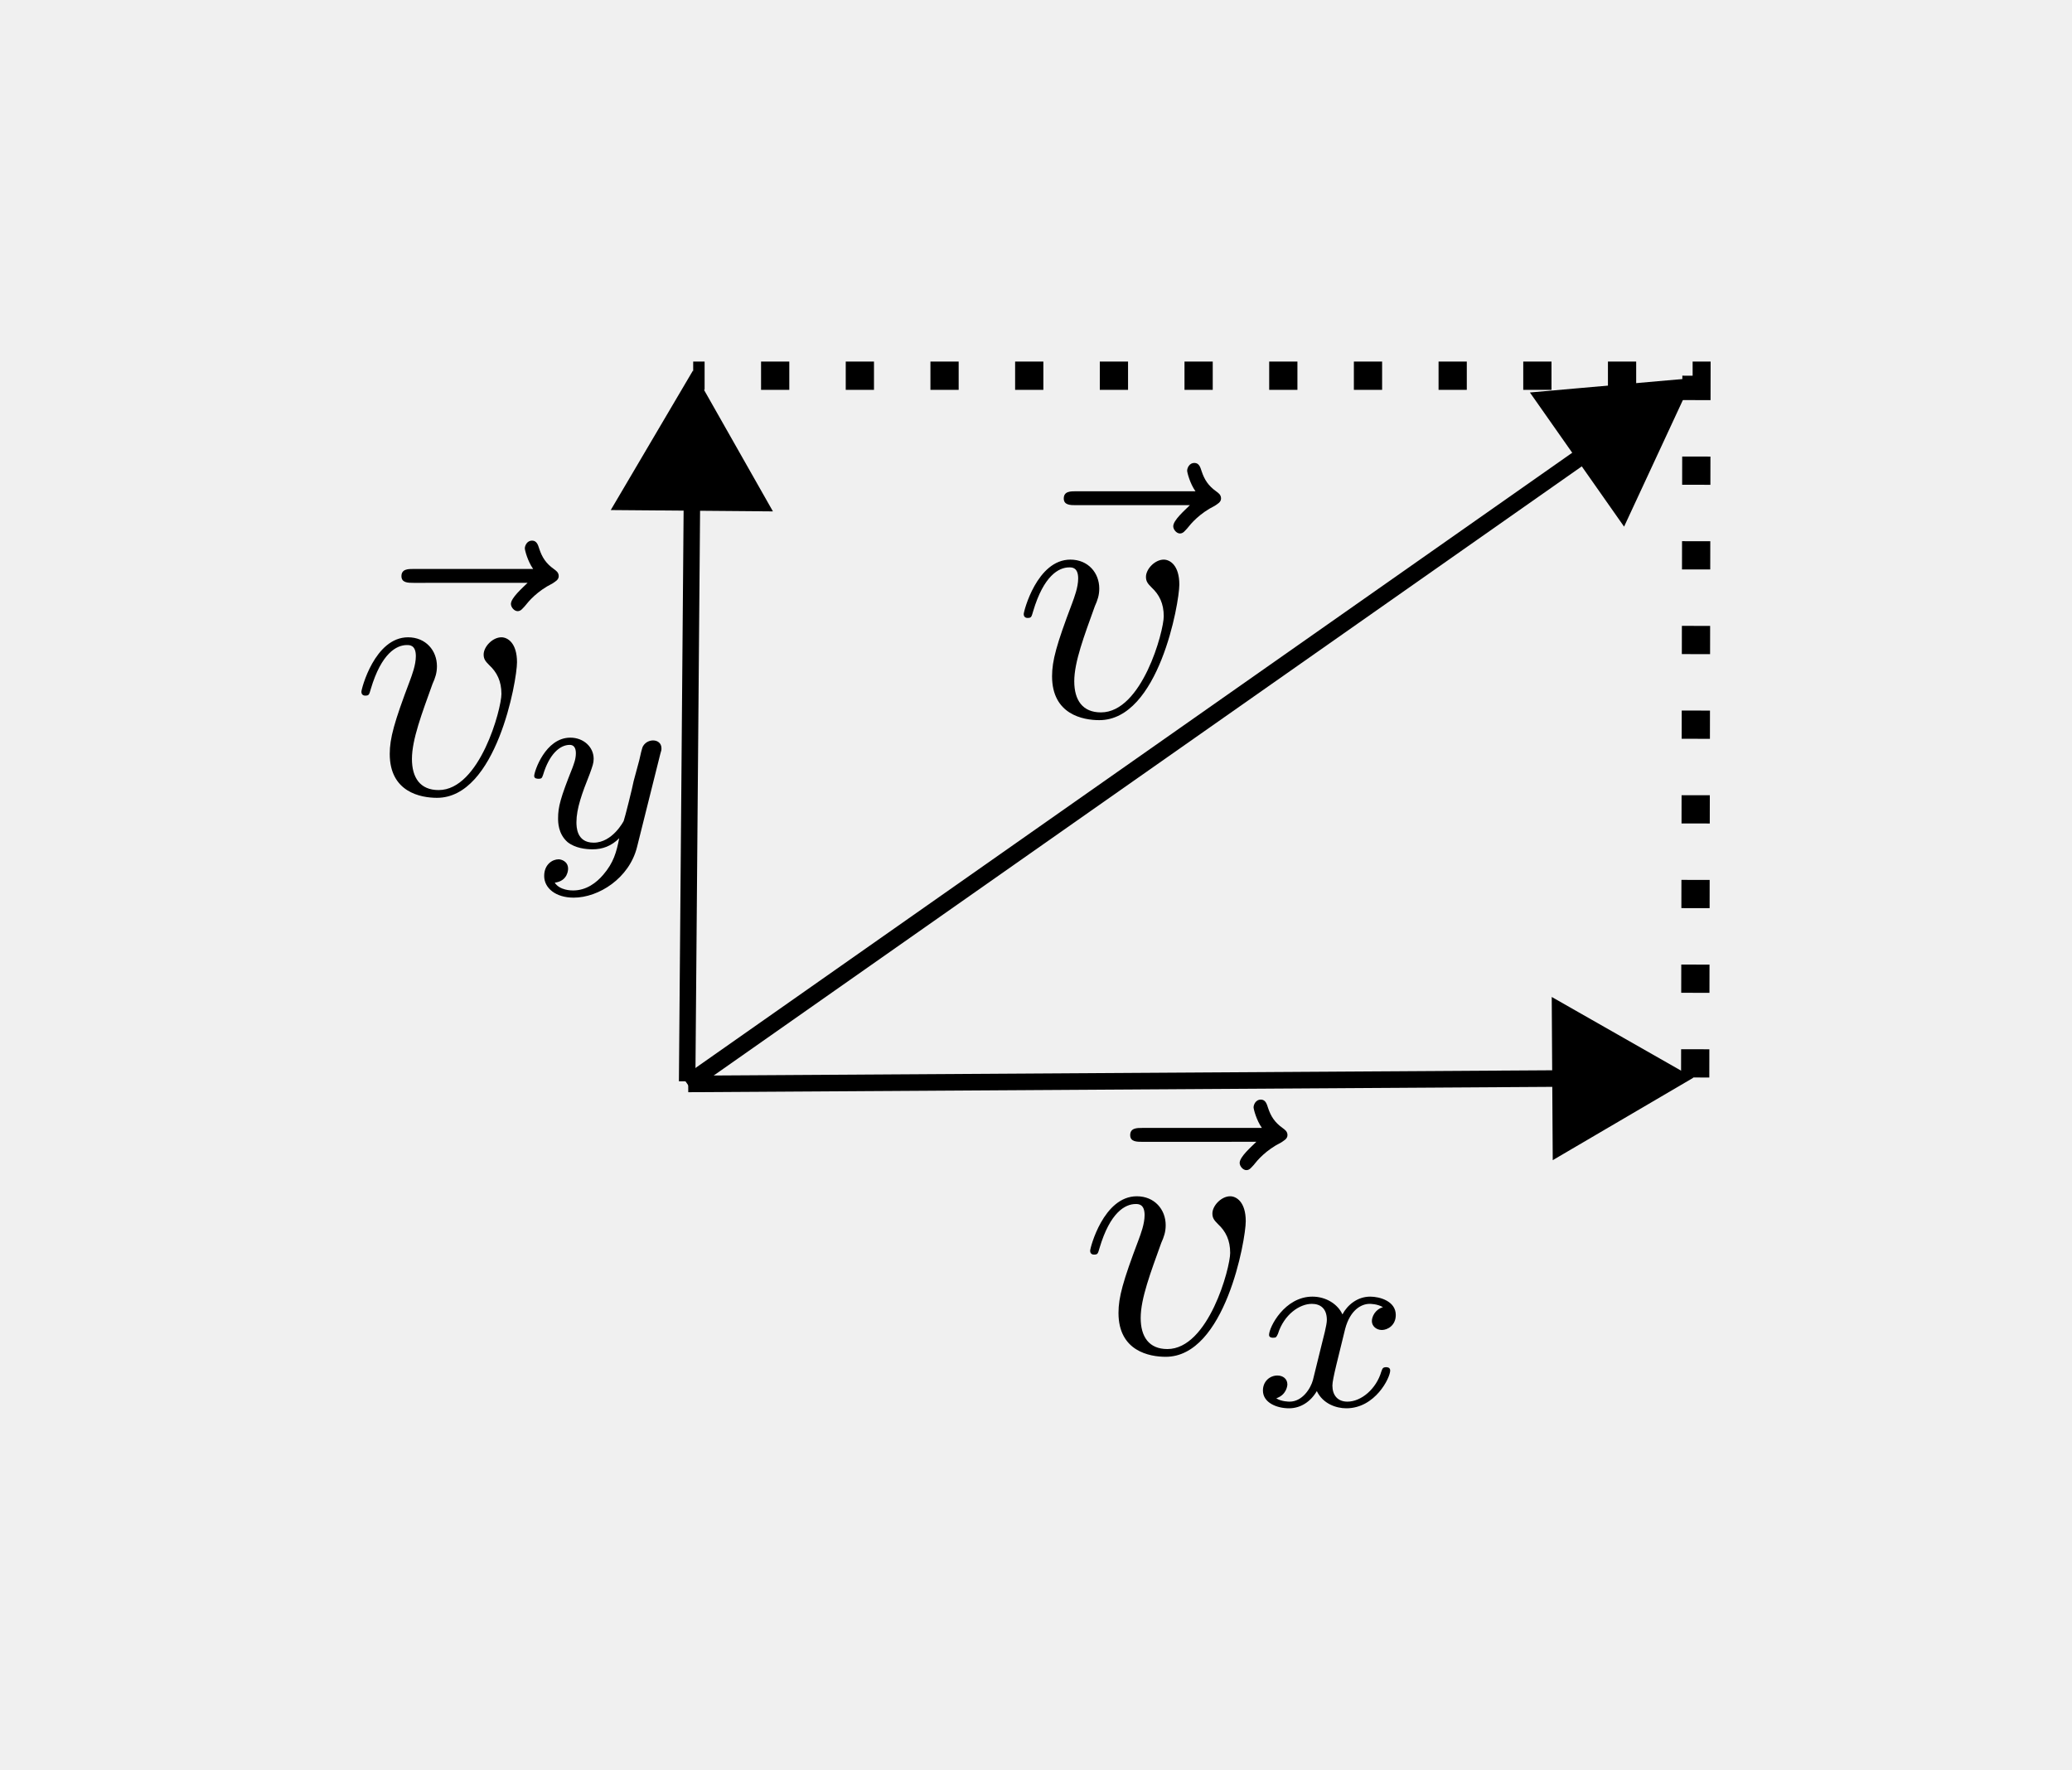
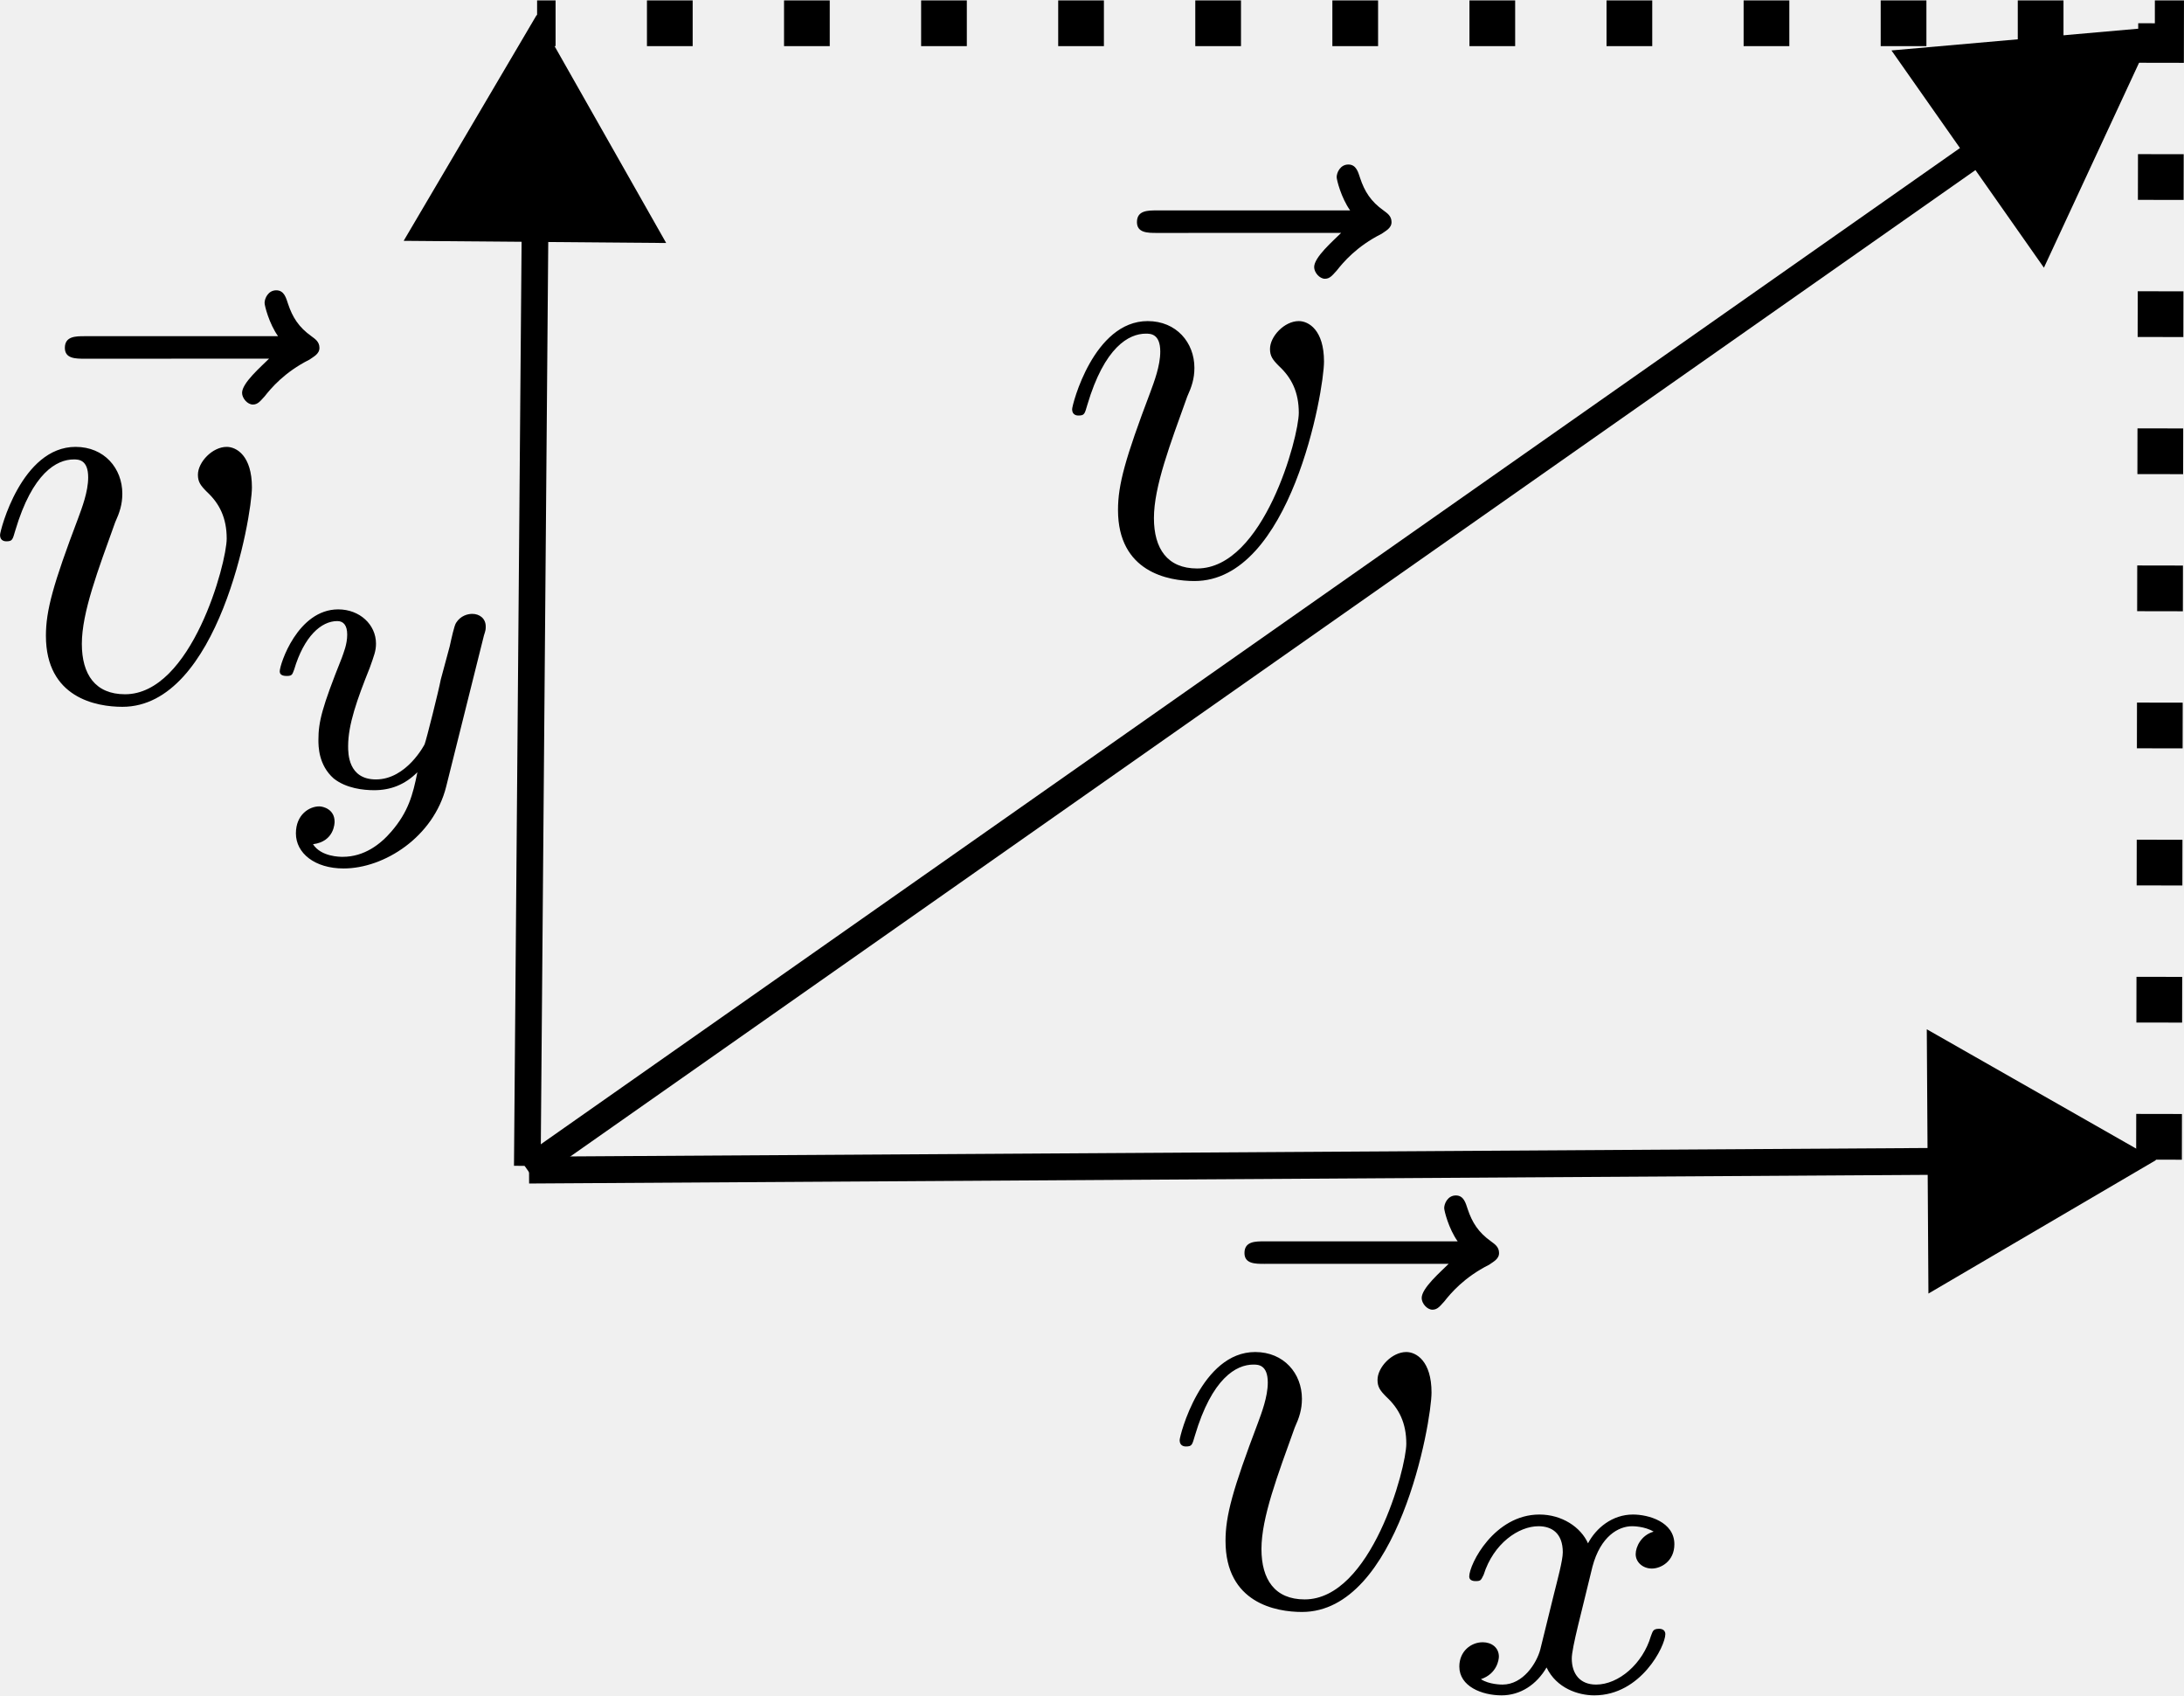
- <svg xmlns="http://www.w3.org/2000/svg" xmlns:xlink="http://www.w3.org/1999/xlink" width="2.293in" height="1.959in" viewBox="0 0 58.254 49.754" version="1.1" id="svg8">
+ <svg xmlns="http://www.w3.org/2000/svg" xmlns:xlink="http://www.w3.org/1999/xlink" width="1.493in" height="1.159in" viewBox="0 0 37.934 29.434" version="1.1" id="svg8">
  <defs id="defs2">
    <marker style="overflow:visible" id="marker3633" refX="0" refY="0" orient="auto">
      <path transform="scale(0.8)" style="fill:#000000;fill-opacity:1;fill-rule:evenodd;stroke:#000000;stroke-width:1pt;stroke-opacity:1" d="M 5.77,0 -2.88,5 V -5 Z" id="path3631" />
    </marker>
    <marker style="overflow:visible" id="marker3394" refX="0" refY="0" orient="auto">
      <path transform="scale(0.8)" style="fill:#000000;fill-opacity:1;fill-rule:evenodd;stroke:#000000;stroke-width:1pt;stroke-opacity:1" d="M 5.77,0 -2.88,5 V -5 Z" id="path3392" />
    </marker>
    <marker style="overflow:visible" id="marker2029" refX="0" refY="0" orient="auto">
      <path transform="scale(0.8)" style="fill:#000000;fill-opacity:1;fill-rule:evenodd;stroke:#000000;stroke-width:1pt;stroke-opacity:1" d="M 5.77,0 -2.88,5 V -5 Z" id="path2027" />
    </marker>
    <marker style="overflow:visible" id="marker1103" refX="0" refY="0" orient="auto">
      <path transform="matrix(-0.8,0,0,-0.8,-10,0)" style="fill:#000000;fill-opacity:1;fill-rule:evenodd;stroke:#000000;stroke-width:1pt;stroke-opacity:1" d="M 0,0 5,-5 -12.5,0 5,5 Z" id="path843" />
    </marker>
    <marker orient="auto" refY="0" refX="0" id="Arrow1Lend" style="overflow:visible">
      <path id="path4563" d="M 0,0 5,-5 -12.5,0 5,5 Z" style="fill:#ffffff;fill-opacity:1;fill-rule:evenodd;stroke:#ffffff;stroke-width:1pt;stroke-opacity:1" transform="matrix(-0.8,0,0,-0.8,-10,0)" />
    </marker>
    <g id="g8046">
      <symbol overflow="visible" id="symbol5687">
        <path style="stroke:none" d="" id="path6280" />
      </symbol>
      <symbol overflow="visible" id="symbol6013">
        <path style="stroke:none" d="m 5.359,-5.938 c -0.141,0.141 -0.469,0.422 -0.469,0.594 0,0.094 0.094,0.203 0.188,0.203 0.094,0 0.141,-0.078 0.203,-0.141 C 5.391,-5.422 5.625,-5.703 6.062,-5.922 6.125,-5.969 6.234,-6.016 6.234,-6.125 6.234,-6.234 6.156,-6.281 6.094,-6.328 5.875,-6.484 5.766,-6.656 5.688,-6.891 5.656,-6.984 5.625,-7.125 5.484,-7.125 c -0.141,0 -0.203,0.141 -0.203,0.219 0,0.047 0.078,0.359 0.234,0.578 H 2.156 c -0.156,0 -0.344,0 -0.344,0.203 0,0.188 0.188,0.188 0.344,0.188 z m 0,0" id="path7843" />
      </symbol>
      <symbol overflow="visible" id="symbol6672">
        <path style="stroke:none" d="m 4.672,-3.703 c 0,-0.547 -0.266,-0.703 -0.438,-0.703 -0.25,0 -0.5,0.266 -0.5,0.484 0,0.125 0.047,0.188 0.156,0.297 0.219,0.203 0.344,0.453 0.344,0.812 0,0.422 -0.609,2.703 -1.766,2.703 -0.516,0 -0.75,-0.344 -0.75,-0.875 0,-0.547 0.281,-1.281 0.578,-2.109 0.078,-0.172 0.125,-0.312 0.125,-0.5 0,-0.438 -0.312,-0.812 -0.812,-0.812 -0.938,0 -1.312,1.453 -1.312,1.531 0,0.109 0.094,0.109 0.109,0.109 0.109,0 0.109,-0.031 0.156,-0.188 0.297,-1 0.719,-1.234 1.016,-1.234 0.078,0 0.25,0 0.25,0.312 0,0.25 -0.109,0.531 -0.172,0.703 -0.438,1.156 -0.562,1.609 -0.562,2.047 0,1.078 0.875,1.234 1.328,1.234 1.672,0 2.25,-3.297 2.25,-3.812 z m 0,0" id="path2806" />
      </symbol>
    </g>
    <g id="g2980">
      <symbol overflow="visible" id="symbol2573">
        <path style="stroke:none" d="" id="path3606" />
      </symbol>
      <symbol overflow="visible" id="symbol2303">
        <path style="stroke:none" d="m 5.359,-5.938 c -0.141,0.141 -0.469,0.422 -0.469,0.594 0,0.094 0.094,0.203 0.188,0.203 0.094,0 0.141,-0.078 0.203,-0.141 C 5.391,-5.422 5.625,-5.703 6.062,-5.922 6.125,-5.969 6.234,-6.016 6.234,-6.125 6.234,-6.234 6.156,-6.281 6.094,-6.328 5.875,-6.484 5.766,-6.656 5.688,-6.891 5.656,-6.984 5.625,-7.125 5.484,-7.125 c -0.141,0 -0.203,0.141 -0.203,0.219 0,0.047 0.078,0.359 0.234,0.578 H 2.156 c -0.156,0 -0.344,0 -0.344,0.203 0,0.188 0.188,0.188 0.344,0.188 z m 0,0" id="path5037" />
      </symbol>
      <symbol overflow="visible" id="symbol8955">
        <path style="stroke:none" d="m 4.672,-3.703 c 0,-0.547 -0.266,-0.703 -0.438,-0.703 -0.25,0 -0.5,0.266 -0.5,0.484 0,0.125 0.047,0.188 0.156,0.297 0.219,0.203 0.344,0.453 0.344,0.812 0,0.422 -0.609,2.703 -1.766,2.703 -0.516,0 -0.75,-0.344 -0.75,-0.875 0,-0.547 0.281,-1.281 0.578,-2.109 0.078,-0.172 0.125,-0.312 0.125,-0.5 0,-0.438 -0.312,-0.812 -0.812,-0.812 -0.938,0 -1.312,1.453 -1.312,1.531 0,0.109 0.094,0.109 0.109,0.109 0.109,0 0.109,-0.031 0.156,-0.188 0.297,-1 0.719,-1.234 1.016,-1.234 0.078,0 0.25,0 0.25,0.312 0,0.25 -0.109,0.531 -0.172,0.703 -0.438,1.156 -0.562,1.609 -0.562,2.047 0,1.078 0.875,1.234 1.328,1.234 1.672,0 2.25,-3.297 2.25,-3.812 z m 0,0" id="path4621" />
      </symbol>
    </g>
    <marker style="overflow:visible" id="marker1464-9" refX="0" refY="0" orient="auto">
      <path transform="scale(0.8)" style="fill:#000000;fill-opacity:1;fill-rule:evenodd;stroke:#000000;stroke-width:1pt;stroke-opacity:1" d="M 5.77,0 -2.88,5 V -5 Z" id="path1462-4" />
    </marker>
    <g id="g8029">
      <symbol overflow="visible" id="symbol1936">
        <path style="stroke:none" d="" id="path1979" />
      </symbol>
      <symbol overflow="visible" id="symbol1475">
        <path style="stroke:none" d="m 4.531,-4.984 c 0,-0.656 -0.172,-2.047 -1.188,-2.047 -1.391,0 -2.922,2.812 -2.922,5.094 0,0.938 0.281,2.047 1.188,2.047 1.406,0 2.922,-2.859 2.922,-5.094 z M 1.469,-3.625 C 1.641,-4.25 1.844,-5.047 2.25,-5.766 2.516,-6.25 2.875,-6.812 3.328,-6.812 c 0.484,0 0.547,0.641 0.547,1.203 0,0.5 -0.078,1 -0.312,1.984 z m 2,0.328 C 3.359,-2.844 3.156,-2 2.766,-1.281 c -0.344,0.688 -0.719,1.172 -1.156,1.172 -0.328,0 -0.531,-0.297 -0.531,-1.219 0,-0.422 0.062,-1 0.312,-1.969 z m 0,0" id="path651" />
      </symbol>
      <symbol overflow="visible" id="symbol3252">
        <path style="stroke:none" d="" id="path5938" />
      </symbol>
      <symbol overflow="visible" id="symbol7360">
        <path style="stroke:none" d="m 6.844,-3.266 c 0.156,0 0.344,0 0.344,-0.188 C 7.188,-3.656 7,-3.656 6.859,-3.656 h -5.969 c -0.141,0 -0.328,0 -0.328,0.203 0,0.188 0.188,0.188 0.328,0.188 z m 0.016,1.938 c 0.141,0 0.328,0 0.328,-0.203 0,-0.188 -0.188,-0.188 -0.344,-0.188 H 0.891 c -0.141,0 -0.328,0 -0.328,0.188 0,0.203 0.188,0.203 0.328,0.203 z m 0,0" id="path2892" />
      </symbol>
      <symbol overflow="visible" id="symbol7369">
        <path style="stroke:none" d="m 2.891,-3.516 c 0.812,-0.266 1.391,-0.953 1.391,-1.75 0,-0.812 -0.875,-1.375 -1.828,-1.375 -1,0 -1.766,0.594 -1.766,1.359 0,0.328 0.219,0.516 0.516,0.516 0.297,0 0.5,-0.219 0.5,-0.516 0,-0.484 -0.469,-0.484 -0.609,-0.484 0.297,-0.5 0.953,-0.625 1.312,-0.625 0.422,0 0.969,0.219 0.969,1.109 0,0.125 -0.031,0.703 -0.281,1.141 C 2.797,-3.656 2.453,-3.625 2.203,-3.625 2.125,-3.609 1.891,-3.594 1.812,-3.594 c -0.078,0.016 -0.141,0.031 -0.141,0.125 0,0.109 0.062,0.109 0.234,0.109 h 0.438 c 0.812,0 1.188,0.672 1.188,1.656 0,1.359 -0.688,1.641 -1.125,1.641 -0.438,0 -1.188,-0.172 -1.531,-0.75 0.344,0.047 0.656,-0.172 0.656,-0.547 0,-0.359 -0.266,-0.562 -0.547,-0.562 -0.25,0 -0.562,0.141 -0.562,0.578 0,0.906 0.922,1.562 2.016,1.562 1.219,0 2.125,-0.906 2.125,-1.922 0,-0.812 -0.641,-1.594 -1.672,-1.812 z m 0,0" id="path5082" />
      </symbol>
      <symbol overflow="visible" id="symbol2356">
        <path style="stroke:none" d="m 4.578,-3.188 c 0,-0.797 -0.047,-1.594 -0.391,-2.328 -0.453,-0.969 -1.281,-1.125 -1.688,-1.125 -0.609,0 -1.328,0.266 -1.75,1.188 -0.312,0.688 -0.359,1.469 -0.359,2.266 0,0.75 0.031,1.641 0.453,2.406 0.422,0.797 1.156,1 1.641,1 0.531,0 1.297,-0.203 1.734,-1.156 0.312,-0.688 0.359,-1.469 0.359,-2.25 z M 2.484,0 C 2.094,0 1.5,-0.25 1.328,-1.203 1.219,-1.797 1.219,-2.719 1.219,-3.312 c 0,-0.641 0,-1.297 0.078,-1.828 0.188,-1.188 0.938,-1.281 1.188,-1.281 0.328,0 0.984,0.188 1.172,1.172 0.109,0.562 0.109,1.312 0.109,1.938 0,0.75 0,1.422 -0.109,2.062 C 3.5,-0.297 2.938,0 2.484,0 Z m 0,0" id="path1401" />
      </symbol>
      <symbol overflow="visible" id="symbol6316">
        <path style="stroke:none" d="" id="path9518" />
      </symbol>
      <symbol overflow="visible" id="symbol8711">
        <path style="stroke:none" d="m 3.531,-1.734 c 0,-0.844 -0.672,-1.5 -1.5,-1.5 -0.828,0 -1.5,0.672 -1.5,1.484 0,0.844 0.688,1.5 1.5,1.5 0.844,0 1.5,-0.672 1.5,-1.484 z m -1.5,1.141 C 1.375,-0.594 0.875,-1.125 0.875,-1.734 c 0,-0.656 0.516,-1.172 1.156,-1.172 0.656,0 1.156,0.531 1.156,1.156 0,0.656 -0.516,1.156 -1.156,1.156 z m 0,0" id="path8483" />
      </symbol>
    </g>
    <g id="g2426">
      <symbol overflow="visible" id="symbol6088">
        <path style="stroke:none" d="" id="path5633" />
      </symbol>
      <symbol overflow="visible" id="symbol2933">
        <path style="stroke:none" d="m 4.531,-4.984 c 0,-0.656 -0.172,-2.047 -1.188,-2.047 -1.391,0 -2.922,2.812 -2.922,5.094 0,0.938 0.281,2.047 1.188,2.047 1.406,0 2.922,-2.859 2.922,-5.094 z M 1.469,-3.625 C 1.641,-4.25 1.844,-5.047 2.25,-5.766 2.516,-6.25 2.875,-6.812 3.328,-6.812 c 0.484,0 0.547,0.641 0.547,1.203 0,0.5 -0.078,1 -0.312,1.984 z m 2,0.328 C 3.359,-2.844 3.156,-2 2.766,-1.281 c -0.344,0.688 -0.719,1.172 -1.156,1.172 -0.328,0 -0.531,-0.297 -0.531,-1.219 0,-0.422 0.062,-1 0.312,-1.969 z m 0,0" id="path7627" />
      </symbol>
      <symbol overflow="visible" id="symbol299">
        <path style="stroke:none" d="" id="path6190" />
      </symbol>
      <symbol overflow="visible" id="symbol2961">
        <path style="stroke:none" d="m 6.844,-3.266 c 0.156,0 0.344,0 0.344,-0.188 C 7.188,-3.656 7,-3.656 6.859,-3.656 h -5.969 c -0.141,0 -0.328,0 -0.328,0.203 0,0.188 0.188,0.188 0.328,0.188 z m 0.016,1.938 c 0.141,0 0.328,0 0.328,-0.203 0,-0.188 -0.188,-0.188 -0.344,-0.188 H 0.891 c -0.141,0 -0.328,0 -0.328,0.188 0,0.203 0.188,0.203 0.328,0.203 z m 0,0" id="path716" />
      </symbol>
      <symbol overflow="visible" id="symbol5244">
        <path style="stroke:none" d="m 2.891,-3.516 c 0.812,-0.266 1.391,-0.953 1.391,-1.75 0,-0.812 -0.875,-1.375 -1.828,-1.375 -1,0 -1.766,0.594 -1.766,1.359 0,0.328 0.219,0.516 0.516,0.516 0.297,0 0.5,-0.219 0.5,-0.516 0,-0.484 -0.469,-0.484 -0.609,-0.484 0.297,-0.5 0.953,-0.625 1.312,-0.625 0.422,0 0.969,0.219 0.969,1.109 0,0.125 -0.031,0.703 -0.281,1.141 C 2.797,-3.656 2.453,-3.625 2.203,-3.625 2.125,-3.609 1.891,-3.594 1.812,-3.594 c -0.078,0.016 -0.141,0.031 -0.141,0.125 0,0.109 0.062,0.109 0.234,0.109 h 0.438 c 0.812,0 1.188,0.672 1.188,1.656 0,1.359 -0.688,1.641 -1.125,1.641 -0.438,0 -1.188,-0.172 -1.531,-0.75 0.344,0.047 0.656,-0.172 0.656,-0.547 0,-0.359 -0.266,-0.562 -0.547,-0.562 -0.25,0 -0.562,0.141 -0.562,0.578 0,0.906 0.922,1.562 2.016,1.562 1.219,0 2.125,-0.906 2.125,-1.922 0,-0.812 -0.641,-1.594 -1.672,-1.812 z m 0,0" id="path9711" />
      </symbol>
      <symbol overflow="visible" id="symbol2315">
        <path style="stroke:none" d="m 4.578,-3.188 c 0,-0.797 -0.047,-1.594 -0.391,-2.328 -0.453,-0.969 -1.281,-1.125 -1.688,-1.125 -0.609,0 -1.328,0.266 -1.75,1.188 -0.312,0.688 -0.359,1.469 -0.359,2.266 0,0.75 0.031,1.641 0.453,2.406 0.422,0.797 1.156,1 1.641,1 0.531,0 1.297,-0.203 1.734,-1.156 0.312,-0.688 0.359,-1.469 0.359,-2.25 z M 2.484,0 C 2.094,0 1.5,-0.25 1.328,-1.203 1.219,-1.797 1.219,-2.719 1.219,-3.312 c 0,-0.641 0,-1.297 0.078,-1.828 0.188,-1.188 0.938,-1.281 1.188,-1.281 0.328,0 0.984,0.188 1.172,1.172 0.109,0.562 0.109,1.312 0.109,1.938 0,0.75 0,1.422 -0.109,2.062 C 3.5,-0.297 2.938,0 2.484,0 Z m 0,0" id="path4462" />
      </symbol>
      <symbol overflow="visible" id="symbol8160">
        <path style="stroke:none" d="" id="path8271" />
      </symbol>
      <symbol overflow="visible" id="symbol7902">
        <path style="stroke:none" d="m 3.531,-1.734 c 0,-0.844 -0.672,-1.5 -1.5,-1.5 -0.828,0 -1.5,0.672 -1.5,1.484 0,0.844 0.688,1.5 1.5,1.5 0.844,0 1.5,-0.672 1.5,-1.484 z m -1.5,1.141 C 1.375,-0.594 0.875,-1.125 0.875,-1.734 c 0,-0.656 0.516,-1.172 1.156,-1.172 0.656,0 1.156,0.531 1.156,1.156 0,0.656 -0.516,1.156 -1.156,1.156 z m 0,0" id="path4718" />
      </symbol>
    </g>
    <g id="g6081">
      <symbol overflow="visible" id="symbol1411">
        <path style="stroke:none" d="" id="path2842" />
      </symbol>
      <symbol overflow="visible" id="symbol9785">
        <path style="stroke:none" d="m 2.891,-3.516 c 0.812,-0.266 1.391,-0.953 1.391,-1.75 0,-0.812 -0.875,-1.375 -1.828,-1.375 -1,0 -1.766,0.594 -1.766,1.359 0,0.328 0.219,0.516 0.516,0.516 0.297,0 0.5,-0.219 0.5,-0.516 0,-0.484 -0.469,-0.484 -0.609,-0.484 0.297,-0.5 0.953,-0.625 1.312,-0.625 0.422,0 0.969,0.219 0.969,1.109 0,0.125 -0.031,0.703 -0.281,1.141 C 2.797,-3.656 2.453,-3.625 2.203,-3.625 2.125,-3.609 1.891,-3.594 1.812,-3.594 c -0.078,0.016 -0.141,0.031 -0.141,0.125 0,0.109 0.062,0.109 0.234,0.109 h 0.438 c 0.812,0 1.188,0.672 1.188,1.656 0,1.359 -0.688,1.641 -1.125,1.641 -0.438,0 -1.188,-0.172 -1.531,-0.75 0.344,0.047 0.656,-0.172 0.656,-0.547 0,-0.359 -0.266,-0.562 -0.547,-0.562 -0.25,0 -0.562,0.141 -0.562,0.578 0,0.906 0.922,1.562 2.016,1.562 1.219,0 2.125,-0.906 2.125,-1.922 0,-0.812 -0.641,-1.594 -1.672,-1.812 z m 0,0" id="path6601" />
      </symbol>
    </g>
    <g id="g6166">
      <symbol overflow="visible" id="symbol1999">
        <path style="stroke:none" d="" id="path9998" />
      </symbol>
      <symbol overflow="visible" id="symbol4522">
        <path style="stroke:none" d="m 5.359,-5.938 c -0.141,0.141 -0.469,0.422 -0.469,0.594 0,0.094 0.094,0.203 0.188,0.203 0.094,0 0.141,-0.078 0.203,-0.141 C 5.391,-5.422 5.625,-5.703 6.062,-5.922 6.125,-5.969 6.234,-6.016 6.234,-6.125 6.234,-6.234 6.156,-6.281 6.094,-6.328 5.875,-6.484 5.766,-6.656 5.688,-6.891 5.656,-6.984 5.625,-7.125 5.484,-7.125 c -0.141,0 -0.203,0.141 -0.203,0.219 0,0.047 0.078,0.359 0.234,0.578 H 2.156 c -0.156,0 -0.344,0 -0.344,0.203 0,0.188 0.188,0.188 0.344,0.188 z m 0,0" id="path7056" />
      </symbol>
      <symbol overflow="visible" id="symbol731">
        <path style="stroke:none" d="M 3.484,-0.562 C 3.594,-0.156 3.953,0.109 4.375,0.109 4.719,0.109 4.953,-0.125 5.109,-0.438 5.281,-0.797 5.406,-1.406 5.406,-1.422 c 0,-0.109 -0.078,-0.109 -0.109,-0.109 -0.109,0 -0.109,0.047 -0.141,0.188 -0.141,0.562 -0.328,1.234 -0.75,1.234 -0.203,0 -0.312,-0.125 -0.312,-0.453 0,-0.219 0.125,-0.688 0.203,-1.047 L 4.578,-2.688 C 4.609,-2.828 4.703,-3.203 4.75,-3.359 4.797,-3.594 4.891,-3.969 4.891,-4.031 c 0,-0.172 -0.141,-0.266 -0.281,-0.266 -0.047,0 -0.312,0.016 -0.391,0.344 -0.188,0.734 -0.625,2.484 -0.75,3 -0.016,0.047 -0.406,0.844 -1.141,0.844 -0.516,0 -0.609,-0.453 -0.609,-0.812 0,-0.562 0.281,-1.344 0.531,-2.031 0.125,-0.312 0.172,-0.453 0.172,-0.641 0,-0.438 -0.312,-0.812 -0.812,-0.812 -0.953,0 -1.312,1.453 -1.312,1.531 0,0.109 0.094,0.109 0.109,0.109 0.109,0 0.109,-0.031 0.156,-0.188 0.25,-0.859 0.641,-1.234 1.016,-1.234 0.094,0 0.25,0.016 0.25,0.328 0,0.234 -0.109,0.531 -0.172,0.672 -0.375,1 -0.578,1.609 -0.578,2.094 0,0.953 0.688,1.203 1.219,1.203 0.656,0 1.016,-0.453 1.188,-0.672 z m 0,0" id="path1392" />
      </symbol>
    </g>
    <g id="g3823">
      <symbol overflow="visible" id="symbol5169">
        <path style="stroke:none" d="" id="path7981" />
      </symbol>
      <symbol overflow="visible" id="symbol9723">
        <path style="stroke:none" d="m 5.359,-5.938 c -0.141,0.141 -0.469,0.422 -0.469,0.594 0,0.094 0.094,0.203 0.188,0.203 0.094,0 0.141,-0.078 0.203,-0.141 C 5.391,-5.422 5.625,-5.703 6.062,-5.922 6.125,-5.969 6.234,-6.016 6.234,-6.125 6.234,-6.234 6.156,-6.281 6.094,-6.328 5.875,-6.484 5.766,-6.656 5.688,-6.891 5.656,-6.984 5.625,-7.125 5.484,-7.125 c -0.141,0 -0.203,0.141 -0.203,0.219 0,0.047 0.078,0.359 0.234,0.578 H 2.156 c -0.156,0 -0.344,0 -0.344,0.203 0,0.188 0.188,0.188 0.344,0.188 z m 0,0" id="path7669" />
      </symbol>
      <symbol overflow="visible" id="symbol1905">
        <path style="stroke:none" d="M 3.484,-0.562 C 3.594,-0.156 3.953,0.109 4.375,0.109 4.719,0.109 4.953,-0.125 5.109,-0.438 5.281,-0.797 5.406,-1.406 5.406,-1.422 c 0,-0.109 -0.078,-0.109 -0.109,-0.109 -0.109,0 -0.109,0.047 -0.141,0.188 -0.141,0.562 -0.328,1.234 -0.75,1.234 -0.203,0 -0.312,-0.125 -0.312,-0.453 0,-0.219 0.125,-0.688 0.203,-1.047 L 4.578,-2.688 C 4.609,-2.828 4.703,-3.203 4.75,-3.359 4.797,-3.594 4.891,-3.969 4.891,-4.031 c 0,-0.172 -0.141,-0.266 -0.281,-0.266 -0.047,0 -0.312,0.016 -0.391,0.344 -0.188,0.734 -0.625,2.484 -0.75,3 -0.016,0.047 -0.406,0.844 -1.141,0.844 -0.516,0 -0.609,-0.453 -0.609,-0.812 0,-0.562 0.281,-1.344 0.531,-2.031 0.125,-0.312 0.172,-0.453 0.172,-0.641 0,-0.438 -0.312,-0.812 -0.812,-0.812 -0.953,0 -1.312,1.453 -1.312,1.531 0,0.109 0.094,0.109 0.109,0.109 0.109,0 0.109,-0.031 0.156,-0.188 0.25,-0.859 0.641,-1.234 1.016,-1.234 0.094,0 0.25,0.016 0.25,0.328 0,0.234 -0.109,0.531 -0.172,0.672 -0.375,1 -0.578,1.609 -0.578,2.094 0,0.953 0.688,1.203 1.219,1.203 0.656,0 1.016,-0.453 1.188,-0.672 z m 0,0" id="path5373" />
      </symbol>
      <symbol overflow="visible" id="symbol3728">
        <path style="stroke:none" d="m 4.672,-3.703 c 0,-0.547 -0.266,-0.703 -0.438,-0.703 -0.25,0 -0.5,0.266 -0.5,0.484 0,0.125 0.047,0.188 0.156,0.297 0.219,0.203 0.344,0.453 0.344,0.812 0,0.422 -0.609,2.703 -1.766,2.703 -0.516,0 -0.75,-0.344 -0.75,-0.875 0,-0.547 0.281,-1.281 0.578,-2.109 0.078,-0.172 0.125,-0.312 0.125,-0.5 0,-0.438 -0.312,-0.812 -0.812,-0.812 -0.938,0 -1.312,1.453 -1.312,1.531 0,0.109 0.094,0.109 0.109,0.109 0.109,0 0.109,-0.031 0.156,-0.188 0.297,-1 0.719,-1.234 1.016,-1.234 0.078,0 0.25,0 0.25,0.312 0,0.25 -0.109,0.531 -0.172,0.703 -0.438,1.156 -0.562,1.609 -0.562,2.047 0,1.078 0.875,1.234 1.328,1.234 1.672,0 2.25,-3.297 2.25,-3.812 z m 0,0" id="path9541" />
      </symbol>
      <symbol overflow="visible" id="symbol6714">
        <path style="stroke:none" d="" id="path7939" />
      </symbol>
      <symbol overflow="visible" id="symbol7688">
        <path style="stroke:none" d="m 4.078,-2.297 h 2.781 C 7,-2.297 7.188,-2.297 7.188,-2.5 7.188,-2.688 7,-2.688 6.859,-2.688 h -2.781 v -2.797 c 0,-0.141 0,-0.328 -0.203,-0.328 -0.203,0 -0.203,0.188 -0.203,0.328 V -2.688 h -2.781 c -0.141,0 -0.328,0 -0.328,0.188 0,0.203 0.188,0.203 0.328,0.203 h 2.781 V 0.5 c 0,0.141 0,0.328 0.203,0.328 0.203,0 0.203,-0.188 0.203,-0.328 z m 0,0" id="path6258" />
      </symbol>
    </g>
    <marker style="overflow:visible" id="marker3032-1" refX="0" refY="0" orient="auto">
      <path transform="scale(0.8)" style="fill:#000000;fill-opacity:1;fill-rule:evenodd;stroke:#000000;stroke-width:1pt;stroke-opacity:1" d="M 5.77,0 -2.88,5 V -5 Z" id="path3030-0" />
    </marker>
    <marker style="overflow:visible" id="marker3394-0" refX="0" refY="0" orient="auto">
      <path transform="scale(0.8)" style="fill:#000000;fill-opacity:1;fill-rule:evenodd;stroke:#000000;stroke-width:1pt;stroke-opacity:1" d="M 5.77,0 -2.88,5 V -5 Z" id="path3392-4" />
    </marker>
    <g id="g1793">
      <symbol overflow="visible" id="symbol961">
        <path style="stroke:none" d="" id="path2650" />
      </symbol>
      <symbol overflow="visible" id="symbol6394">
        <path style="stroke:none" d="m 5.359,-5.938 c -0.141,0.141 -0.469,0.422 -0.469,0.594 0,0.094 0.094,0.203 0.188,0.203 0.094,0 0.141,-0.078 0.203,-0.141 C 5.391,-5.422 5.625,-5.703 6.062,-5.922 6.125,-5.969 6.234,-6.016 6.234,-6.125 6.234,-6.234 6.156,-6.281 6.094,-6.328 5.875,-6.484 5.766,-6.656 5.688,-6.891 5.656,-6.984 5.625,-7.125 5.484,-7.125 c -0.141,0 -0.203,0.141 -0.203,0.219 0,0.047 0.078,0.359 0.234,0.578 H 2.156 c -0.156,0 -0.344,0 -0.344,0.203 0,0.188 0.188,0.188 0.344,0.188 z m 0,0" id="path327" />
      </symbol>
      <symbol overflow="visible" id="symbol7026">
        <path style="stroke:none" d="m 4.672,-3.703 c 0,-0.547 -0.266,-0.703 -0.438,-0.703 -0.25,0 -0.5,0.266 -0.5,0.484 0,0.125 0.047,0.188 0.156,0.297 0.219,0.203 0.344,0.453 0.344,0.812 0,0.422 -0.609,2.703 -1.766,2.703 -0.516,0 -0.75,-0.344 -0.75,-0.875 0,-0.547 0.281,-1.281 0.578,-2.109 0.078,-0.172 0.125,-0.312 0.125,-0.5 0,-0.438 -0.312,-0.812 -0.812,-0.812 -0.938,0 -1.312,1.453 -1.312,1.531 0,0.109 0.094,0.109 0.109,0.109 0.109,0 0.109,-0.031 0.156,-0.188 0.297,-1 0.719,-1.234 1.016,-1.234 0.078,0 0.25,0 0.25,0.312 0,0.25 -0.109,0.531 -0.172,0.703 -0.438,1.156 -0.562,1.609 -0.562,2.047 0,1.078 0.875,1.234 1.328,1.234 1.672,0 2.25,-3.297 2.25,-3.812 z m 0,0" id="path6906" />
      </symbol>
      <symbol overflow="visible" id="symbol6228">
        <path style="stroke:none" d="" id="path3243" />
      </symbol>
      <symbol overflow="visible" id="symbol7670">
        <path style="stroke:none" d="M 1.734,-0.734 C 1.672,-0.5 1.438,-0.125 1.078,-0.125 c -0.016,0 -0.234,0 -0.375,-0.094 0.281,-0.094 0.312,-0.344 0.312,-0.391 0,-0.156 -0.125,-0.25 -0.281,-0.25 -0.203,0 -0.406,0.156 -0.406,0.422 0,0.344 0.391,0.5 0.734,0.5 0.328,0 0.609,-0.188 0.781,-0.484 C 2.016,-0.062 2.391,0.062 2.672,0.062 c 0.812,0 1.234,-0.859 1.234,-1.062 0,-0.094 -0.094,-0.094 -0.109,-0.094 -0.109,0 -0.109,0.047 -0.141,0.125 -0.141,0.484 -0.562,0.844 -0.953,0.844 -0.281,0 -0.422,-0.188 -0.422,-0.453 0,-0.188 0.172,-0.812 0.359,-1.594 C 2.781,-2.703 3.094,-2.875 3.328,-2.875 c 0.016,0 0.219,0 0.375,0.094 -0.219,0.062 -0.312,0.266 -0.312,0.391 0,0.141 0.125,0.25 0.281,0.25 0.156,0 0.391,-0.125 0.391,-0.422 0,-0.391 -0.453,-0.516 -0.719,-0.516 -0.359,0 -0.641,0.234 -0.781,0.5 -0.125,-0.281 -0.453,-0.5 -0.844,-0.5 C 0.938,-3.078 0.5,-2.219 0.5,-2 c 0,0.078 0.094,0.078 0.109,0.078 0.094,0 0.094,-0.016 0.141,-0.109 C 0.922,-2.578 1.359,-2.875 1.703,-2.875 1.938,-2.875 2.125,-2.75 2.125,-2.422 2.125,-2.281 2.031,-1.938 1.969,-1.688 Z m 0,0" id="path7664" />
      </symbol>
    </g>
    <g id="g9187">
      <symbol overflow="visible" id="symbol5533">
        <path style="stroke:none" d="" id="path387" />
      </symbol>
      <symbol overflow="visible" id="symbol756">
        <path style="stroke:none" d="m 5.359,-5.938 c -0.141,0.141 -0.469,0.422 -0.469,0.594 0,0.094 0.094,0.203 0.188,0.203 0.094,0 0.141,-0.078 0.203,-0.141 C 5.391,-5.422 5.625,-5.703 6.062,-5.922 6.125,-5.969 6.234,-6.016 6.234,-6.125 6.234,-6.234 6.156,-6.281 6.094,-6.328 5.875,-6.484 5.766,-6.656 5.688,-6.891 5.656,-6.984 5.625,-7.125 5.484,-7.125 c -0.141,0 -0.203,0.141 -0.203,0.219 0,0.047 0.078,0.359 0.234,0.578 H 2.156 c -0.156,0 -0.344,0 -0.344,0.203 0,0.188 0.188,0.188 0.344,0.188 z m 0,0" id="path2785" />
      </symbol>
      <symbol overflow="visible" id="symbol1928">
        <path style="stroke:none" d="m 4.672,-3.703 c 0,-0.547 -0.266,-0.703 -0.438,-0.703 -0.25,0 -0.5,0.266 -0.5,0.484 0,0.125 0.047,0.188 0.156,0.297 0.219,0.203 0.344,0.453 0.344,0.812 0,0.422 -0.609,2.703 -1.766,2.703 -0.516,0 -0.75,-0.344 -0.75,-0.875 0,-0.547 0.281,-1.281 0.578,-2.109 0.078,-0.172 0.125,-0.312 0.125,-0.5 0,-0.438 -0.312,-0.812 -0.812,-0.812 -0.938,0 -1.312,1.453 -1.312,1.531 0,0.109 0.094,0.109 0.109,0.109 0.109,0 0.109,-0.031 0.156,-0.188 0.297,-1 0.719,-1.234 1.016,-1.234 0.078,0 0.25,0 0.25,0.312 0,0.25 -0.109,0.531 -0.172,0.703 -0.438,1.156 -0.562,1.609 -0.562,2.047 0,1.078 0.875,1.234 1.328,1.234 1.672,0 2.25,-3.297 2.25,-3.812 z m 0,0" id="path3658" />
      </symbol>
      <symbol overflow="visible" id="symbol3737">
        <path style="stroke:none" d="" id="path8145" />
      </symbol>
      <symbol overflow="visible" id="symbol3204">
        <path style="stroke:none" d="M 1.734,-0.734 C 1.672,-0.5 1.438,-0.125 1.078,-0.125 c -0.016,0 -0.234,0 -0.375,-0.094 0.281,-0.094 0.312,-0.344 0.312,-0.391 0,-0.156 -0.125,-0.25 -0.281,-0.25 -0.203,0 -0.406,0.156 -0.406,0.422 0,0.344 0.391,0.5 0.734,0.5 0.328,0 0.609,-0.188 0.781,-0.484 C 2.016,-0.062 2.391,0.062 2.672,0.062 c 0.812,0 1.234,-0.859 1.234,-1.062 0,-0.094 -0.094,-0.094 -0.109,-0.094 -0.109,0 -0.109,0.047 -0.141,0.125 -0.141,0.484 -0.562,0.844 -0.953,0.844 -0.281,0 -0.422,-0.188 -0.422,-0.453 0,-0.188 0.172,-0.812 0.359,-1.594 C 2.781,-2.703 3.094,-2.875 3.328,-2.875 c 0.016,0 0.219,0 0.375,0.094 -0.219,0.062 -0.312,0.266 -0.312,0.391 0,0.141 0.125,0.25 0.281,0.25 0.156,0 0.391,-0.125 0.391,-0.422 0,-0.391 -0.453,-0.516 -0.719,-0.516 -0.359,0 -0.641,0.234 -0.781,0.5 -0.125,-0.281 -0.453,-0.5 -0.844,-0.5 C 0.938,-3.078 0.5,-2.219 0.5,-2 c 0,0.078 0.094,0.078 0.109,0.078 0.094,0 0.094,-0.016 0.141,-0.109 C 0.922,-2.578 1.359,-2.875 1.703,-2.875 1.938,-2.875 2.125,-2.75 2.125,-2.422 2.125,-2.281 2.031,-1.938 1.969,-1.688 Z m 0,0" id="path4104" />
      </symbol>
    </g>
    <g id="g5153">
      <symbol overflow="visible" id="symbol7884">
        <path style="stroke:none" d="" id="path8536" />
      </symbol>
      <symbol overflow="visible" id="symbol1352">
        <path style="stroke:none" d="m 5.359,-5.938 c -0.141,0.141 -0.469,0.422 -0.469,0.594 0,0.094 0.094,0.203 0.188,0.203 0.094,0 0.141,-0.078 0.203,-0.141 C 5.391,-5.422 5.625,-5.703 6.062,-5.922 6.125,-5.969 6.234,-6.016 6.234,-6.125 6.234,-6.234 6.156,-6.281 6.094,-6.328 5.875,-6.484 5.766,-6.656 5.688,-6.891 5.656,-6.984 5.625,-7.125 5.484,-7.125 c -0.141,0 -0.203,0.141 -0.203,0.219 0,0.047 0.078,0.359 0.234,0.578 H 2.156 c -0.156,0 -0.344,0 -0.344,0.203 0,0.188 0.188,0.188 0.344,0.188 z m 0,0" id="path9667" />
      </symbol>
      <symbol overflow="visible" id="symbol3510">
        <path style="stroke:none" d="m 4.672,-3.703 c 0,-0.547 -0.266,-0.703 -0.438,-0.703 -0.25,0 -0.5,0.266 -0.5,0.484 0,0.125 0.047,0.188 0.156,0.297 0.219,0.203 0.344,0.453 0.344,0.812 0,0.422 -0.609,2.703 -1.766,2.703 -0.516,0 -0.75,-0.344 -0.75,-0.875 0,-0.547 0.281,-1.281 0.578,-2.109 0.078,-0.172 0.125,-0.312 0.125,-0.5 0,-0.438 -0.312,-0.812 -0.812,-0.812 -0.938,0 -1.312,1.453 -1.312,1.531 0,0.109 0.094,0.109 0.109,0.109 0.109,0 0.109,-0.031 0.156,-0.188 0.297,-1 0.719,-1.234 1.016,-1.234 0.078,0 0.25,0 0.25,0.312 0,0.25 -0.109,0.531 -0.172,0.703 -0.438,1.156 -0.562,1.609 -0.562,2.047 0,1.078 0.875,1.234 1.328,1.234 1.672,0 2.25,-3.297 2.25,-3.812 z m 0,0" id="path8475" />
      </symbol>
      <symbol overflow="visible" id="symbol8097">
        <path style="stroke:none" d="" id="path4079" />
      </symbol>
      <symbol overflow="visible" id="symbol2976">
        <path style="stroke:none" d="M 3.875,-2.625 C 3.906,-2.719 3.906,-2.734 3.906,-2.781 3.906,-2.922 3.797,-3 3.672,-3 3.594,-3 3.469,-2.969 3.391,-2.844 3.359,-2.797 3.312,-2.578 3.281,-2.438 L 3.125,-1.859 c -0.031,0.172 -0.25,1.047 -0.281,1.125 0,0 -0.312,0.609 -0.844,0.609 -0.484,0 -0.484,-0.453 -0.484,-0.578 0,-0.375 0.156,-0.812 0.375,-1.359 C 1.969,-2.281 2,-2.359 2,-2.484 2,-2.812 1.719,-3.078 1.344,-3.078 0.641,-3.078 0.328,-2.125 0.328,-2 c 0,0.078 0.094,0.078 0.125,0.078 0.094,0 0.094,-0.031 0.125,-0.109 C 0.75,-2.609 1.047,-2.875 1.328,-2.875 1.438,-2.875 1.5,-2.797 1.5,-2.641 c 0,0.172 -0.062,0.312 -0.094,0.406 C 1.062,-1.375 1,-1.125 1,-0.812 1,-0.703 1,-0.375 1.266,-0.141 1.484,0.031 1.781,0.062 1.969,0.062 2.25,0.062 2.5,-0.031 2.719,-0.25 2.641,0.141 2.562,0.438 2.266,0.781 2.078,1 1.797,1.219 1.422,1.219 c -0.047,0 -0.375,0 -0.516,-0.219 0.375,-0.047 0.375,-0.375 0.375,-0.391 0,-0.219 -0.203,-0.266 -0.266,-0.266 -0.172,0 -0.406,0.141 -0.406,0.469 0,0.344 0.328,0.609 0.828,0.609 C 2.141,1.422 3,0.875 3.219,0 Z m 0,0" id="path4799" />
      </symbol>
    </g>
  </defs>
-   <g id="layer1" transform="translate(-122.4543,-102.4904)" />
-   <g id="g2946" transform="translate(-28.04909,20.03051)">
+   <g id="layer1" transform="translate(-132.6143,-112.6504)" />
+   <g id="g2946" transform="translate(-38.20909,9.870513)">
    <path style="font-variation-settings:normal;opacity:1;vector-effect:none;fill:none;fill-opacity:1;stroke:#000000;stroke-width:0.468;stroke-linecap:butt;stroke-linejoin:miter;stroke-miterlimit:4;stroke-dasharray:none;stroke-dashoffset:0;stroke-opacity:1;marker-end:url(#marker3394);paint-order:fill markers stroke;stop-color:#000000;stop-opacity:1" d="M 47.372,10.441 73.473,-7.878" id="path838" />
    <g transform="translate(-37.74778,-82.46085)" id="g1414">
      <g id="g8613" transform="translate(2.354539,0.6024301)">
        <g style="fill:#000000;fill-opacity:1" id="g8550">
          <use xlink:href="#symbol2303" x="91.538" y="81.963" id="use1116" width="100%" height="100%" />
        </g>
        <g style="fill:#000000;fill-opacity:1" id="g6079">
          <use xlink:href="#symbol8955" x="91.927" y="81.963" id="use5511" width="100%" height="100%" />
        </g>
      </g>
      <g transform="translate(4.222068,18.50509)" id="g4020">
        <g id="g8629">
          <g style="fill:#000000;fill-opacity:1" id="g5937">
            <use xlink:href="#symbol756" x="91.538" y="81.963" id="use7159" width="100%" height="100%" />
          </g>
          <g style="fill:#000000;fill-opacity:1" id="g4211">
            <use xlink:href="#symbol1928" x="91.927" y="81.963" id="use2038" width="100%" height="100%" />
          </g>
          <g style="fill:#000000;fill-opacity:1" id="g1667">
            <use xlink:href="#symbol3204" x="96.754" y="83.457" id="use6411" width="100%" height="100%" />
          </g>
        </g>
      </g>
      <g transform="translate(-16.26655,2.786709)" id="g4201">
        <g id="g8967">
          <g style="fill:#000000;fill-opacity:1" id="g4863">
            <use xlink:href="#symbol1352" x="91.538" y="81.963" id="use7458" width="100%" height="100%" />
          </g>
          <g style="fill:#000000;fill-opacity:1" id="g7283">
            <use xlink:href="#symbol3510" x="91.927" y="81.963" id="use139" width="100%" height="100%" />
          </g>
          <g style="fill:#000000;fill-opacity:1" id="g1017">
            <use xlink:href="#symbol2976" x="96.754" y="83.457" id="use9013" width="100%" height="100%" />
          </g>
        </g>
      </g>
    </g>
    <path style="font-variation-settings:normal;opacity:1;vector-effect:none;fill:none;fill-opacity:1;stroke:#000000;stroke-width:0.466;stroke-linecap:butt;stroke-linejoin:miter;stroke-miterlimit:4;stroke-dasharray:none;stroke-dashoffset:0;stroke-opacity:1;marker-end:url(#marker3394-0);paint-order:fill markers stroke;stop-color:#000000;stop-opacity:1" d="M 47.398,10.442 73.012,10.283" id="path838-4" />
    <path style="font-variation-settings:normal;opacity:1;vector-effect:none;fill:none;fill-opacity:1;stroke:#000000;stroke-width:0.463;stroke-linecap:butt;stroke-linejoin:miter;stroke-miterlimit:4;stroke-dasharray:none;stroke-dashoffset:0;stroke-opacity:1;marker-end:url(#marker3633);paint-order:fill markers stroke;stop-color:#000000;stop-opacity:1" d="M 47.368,10.369 47.511,-6.99" id="path3629" />
    <path style="font-variation-settings:normal;opacity:1;vector-effect:none;fill:none;fill-opacity:1;stroke:#000000;stroke-width:0.794;stroke-linecap:butt;stroke-linejoin:miter;stroke-miterlimit:4;stroke-dasharray:0.794, 1.587;stroke-dashoffset:0;stroke-opacity:1;paint-order:fill markers stroke;stop-color:#000000;stop-opacity:1" d="m 75.709,10.261 0.036,-19.734 H 47.538" id="path4239" />
  </g>
</svg>
